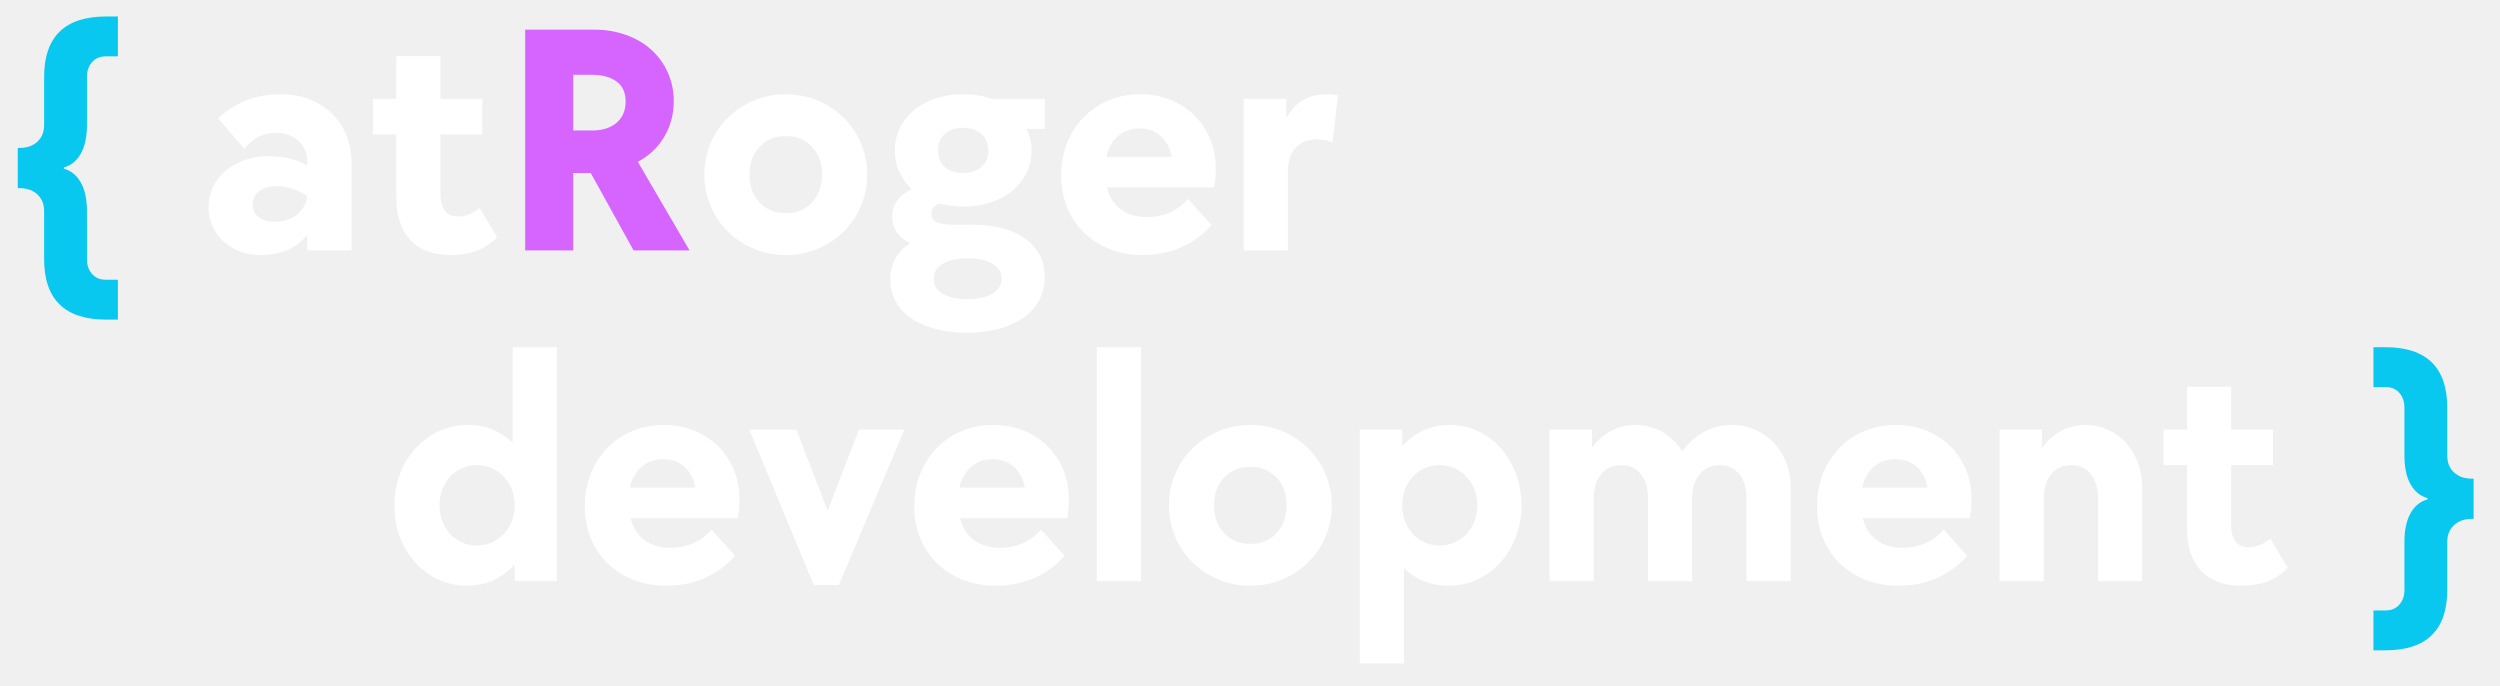
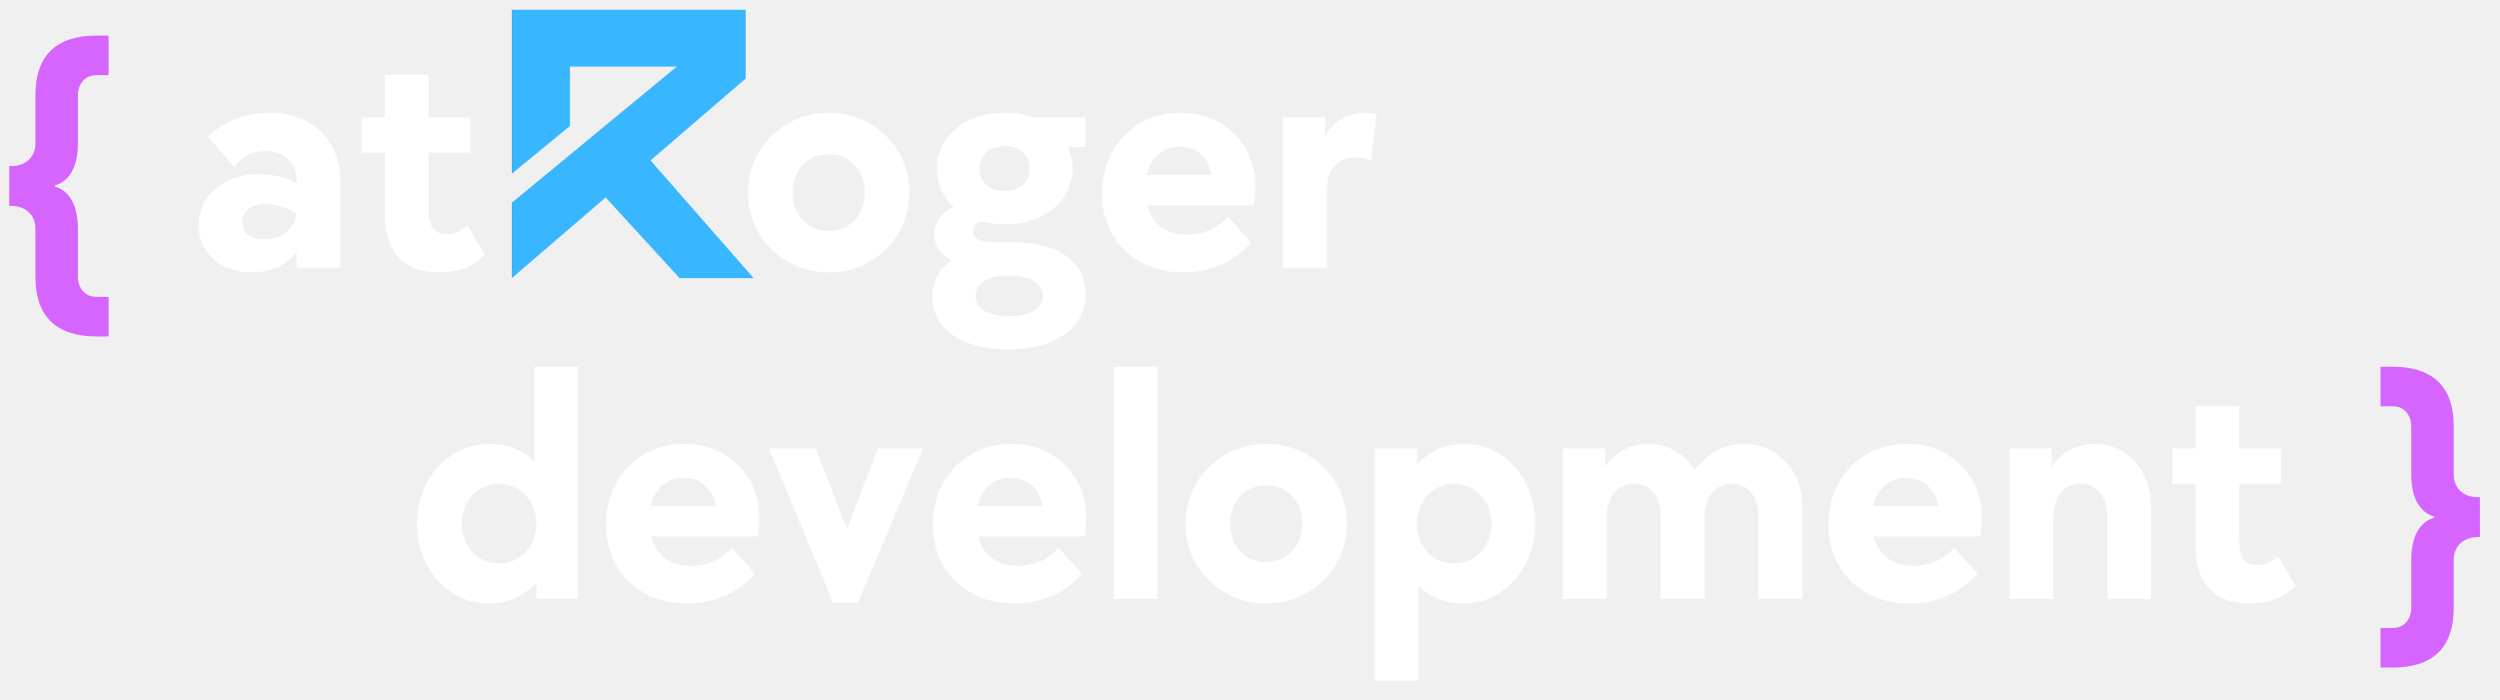
- <svg xmlns="http://www.w3.org/2000/svg" version="1.0" preserveAspectRatio="xMidYMid meet" viewBox="147 597 1203 330" zoomAndPan="magnify" style="max-height: 500px" width="1203" height="330">
+ <svg xmlns="http://www.w3.org/2000/svg" version="1.0" preserveAspectRatio="xMidYMid meet" viewBox="142.8 586.8 1212 339" zoomAndPan="magnify" style="max-height: 500px" width="1212" height="339">
  <defs>
    <g />
-     <clipPath id="36fd5362bf">
-       <rect height="192" y="0" width="643" x="0" />
-     </clipPath>
-     <clipPath id="ee23ffd54f">
-       <rect height="192" y="0" width="1013" x="0" />
+     <clipPath id="be4d2f9213">
+       <path clip-rule="nonzero" d="M 391.012 591.512 L 508.012 591.512 L 508.012 722 L 391.012 722 Z M 391.012 591.512" />
    </clipPath>
  </defs>
-   <g transform="matrix(1, 0, 0, 1, 150, 574)">
-     <g clip-path="url(#36fd5362bf)">
-       <g fill-opacity="1" fill="#08c8f0">
-         <g transform="translate(0.00002043, 143.4961)">
-           <g>
-             <path d="M 48.031 33.297 C 38.102 33.297 30.656 30.863 25.688 26 C 20.719 21.133 18.234 13.895 18.234 4.281 L 18.234 -18.859 C 18.234 -22.242 17.148 -24.941 14.984 -26.953 C 12.816 -28.961 9.938 -29.969 6.344 -29.969 L 5.547 -29.969 L 5.547 -49.297 L 6.344 -49.297 C 9.938 -49.297 12.816 -50.301 14.984 -52.312 C 17.148 -54.32 18.234 -57.02 18.234 -60.406 L 18.234 -83.547 C 18.234 -93.16 20.719 -100.398 25.688 -105.266 C 30.656 -110.129 38.102 -112.562 48.031 -112.562 L 53.734 -112.562 L 53.734 -93.375 L 47.875 -93.375 C 45.125 -93.375 42.93 -92.445 41.297 -90.594 C 39.66 -88.75 38.844 -86.398 38.844 -83.547 L 38.844 -60.406 C 38.844 -54.695 37.863 -50.098 35.906 -46.609 C 33.945 -43.117 31.227 -40.898 27.75 -39.953 L 27.75 -39.312 C 31.227 -38.363 33.945 -36.145 35.906 -32.656 C 37.863 -29.164 38.844 -24.566 38.844 -18.859 L 38.844 4.281 C 38.844 7.133 39.66 9.484 41.297 11.328 C 42.93 13.18 45.125 14.109 47.875 14.109 L 53.734 14.109 L 53.734 33.297 Z M 48.031 33.297" />
-           </g>
-         </g>
-       </g>
-       <g fill-opacity="1" fill="#ffffff">
-         <g transform="translate(58.50915, 143.4961)">
-           <g />
-         </g>
-       </g>
-       <g fill-opacity="1" fill="#ffffff">
-         <g transform="translate(93.38702, 143.4961)">
-           <g>
-             <path d="M 29.172 2.219 C 25.473 2.219 22.086 1.633 19.016 0.469 C 15.953 -0.688 13.312 -2.297 11.094 -4.359 C 8.875 -6.422 7.129 -8.852 5.859 -11.656 C 4.598 -14.457 3.969 -17.492 3.969 -20.766 C 3.969 -24.254 4.68 -27.504 6.109 -30.516 C 7.535 -33.523 9.566 -36.141 12.203 -38.359 C 14.848 -40.578 17.941 -42.297 21.484 -43.516 C 25.023 -44.734 28.961 -45.344 33.297 -45.344 C 40.055 -45.344 46.129 -43.863 51.516 -40.906 L 51.516 -42.328 C 51.516 -46.66 50.086 -50.117 47.234 -52.703 C 44.391 -55.297 40.742 -56.594 36.297 -56.594 C 30.172 -56.594 25.156 -54.004 21.25 -48.828 L 8.562 -63.578 C 13 -67.586 17.645 -70.516 22.5 -72.359 C 27.363 -74.211 32.812 -75.141 38.844 -75.141 C 43.914 -75.141 48.508 -74.32 52.625 -72.688 C 56.75 -71.051 60.316 -68.781 63.328 -65.875 C 66.336 -62.969 68.66 -59.504 70.297 -55.484 C 71.941 -51.473 72.766 -47.035 72.766 -42.172 L 72.766 0 L 51.516 0 L 51.516 -7.453 C 48.453 -3.961 45.125 -1.477 41.531 0 C 37.938 1.477 33.816 2.219 29.172 2.219 Z M 35.984 -13.797 C 40.109 -13.797 43.598 -14.93 46.453 -17.203 C 49.305 -19.473 50.992 -22.457 51.516 -26.156 C 46.66 -29.32 41.801 -30.906 36.938 -30.906 C 33.238 -30.906 30.359 -30.113 28.297 -28.531 C 26.234 -26.945 25.203 -24.832 25.203 -22.188 C 25.203 -19.551 26.148 -17.492 28.047 -16.016 C 29.953 -14.535 32.598 -13.797 35.984 -13.797 Z M 35.984 -13.797" />
-           </g>
-         </g>
-       </g>
-       <g fill-opacity="1" fill="#ffffff">
-         <g transform="translate(174.0817, 143.4961)">
-           <g>
-             <path d="M 39.953 2.219 C 31.391 2.219 24.863 -0.18 20.375 -4.984 C 15.883 -9.797 13.641 -16.586 13.641 -25.359 L 13.641 -55.797 L 2.375 -55.797 L 2.375 -72.922 L 13.641 -72.922 L 13.641 -93.531 L 34.875 -93.531 L 34.875 -72.922 L 55.016 -72.922 L 55.016 -55.797 L 34.875 -55.797 L 34.875 -27.109 C 34.875 -23.723 35.562 -21.078 36.938 -19.172 C 38.312 -17.273 40.531 -16.328 43.594 -16.328 C 46.977 -16.328 50.359 -17.703 53.734 -20.453 L 62.141 -6.344 C 56.648 -0.633 49.254 2.219 39.953 2.219 Z M 39.953 2.219" />
-           </g>
-         </g>
-       </g>
-       <g fill-opacity="1" fill="#d665ff">
-         <g transform="translate(237.8167, 143.4961)">
-           <g>
-             <path d="M 11.891 -106.219 L 45.188 -106.219 C 50.676 -106.219 55.77 -105.367 60.469 -103.672 C 65.176 -101.984 69.223 -99.609 72.609 -96.547 C 75.992 -93.484 78.633 -89.836 80.531 -85.609 C 82.438 -81.379 83.391 -76.781 83.391 -71.812 C 83.391 -65.469 81.852 -59.734 78.781 -54.609 C 75.719 -49.484 71.492 -45.492 66.109 -42.641 L 91 0 L 64.047 0 L 43.438 -37.25 L 35.031 -37.25 L 35.031 0 L 11.891 0 Z M 44.078 -57.703 C 49.035 -57.703 52.969 -58.941 55.875 -61.422 C 58.781 -63.91 60.234 -67.32 60.234 -71.656 C 60.234 -75.988 58.754 -79.211 55.797 -81.328 C 52.836 -83.441 48.93 -84.5 44.078 -84.5 L 35.031 -84.5 L 35.031 -57.703 Z M 44.078 -57.703" />
-           </g>
-         </g>
-       </g>
-       <g fill-opacity="1" fill="#ffffff">
-         <g transform="translate(331.1991, 143.4961)">
-           <g>
-             <path d="M 43.906 2.219 C 38.414 2.219 33.289 1.211 28.531 -0.797 C 23.781 -2.805 19.633 -5.551 16.094 -9.031 C 12.551 -12.52 9.773 -16.613 7.766 -21.312 C 5.754 -26.02 4.75 -31.07 4.75 -36.469 C 4.75 -41.852 5.754 -46.895 7.766 -51.594 C 9.773 -56.301 12.551 -60.398 16.094 -63.891 C 19.633 -67.379 23.781 -70.125 28.531 -72.125 C 33.289 -74.133 38.414 -75.141 43.906 -75.141 C 49.406 -75.141 54.531 -74.133 59.281 -72.125 C 64.039 -70.125 68.191 -67.379 71.734 -63.891 C 75.273 -60.398 78.051 -56.301 80.062 -51.594 C 82.07 -46.895 83.078 -41.852 83.078 -36.469 C 83.078 -31.07 82.07 -26.02 80.062 -21.312 C 78.051 -16.613 75.273 -12.52 71.734 -9.031 C 68.191 -5.551 64.039 -2.805 59.281 -0.797 C 54.531 1.211 49.406 2.219 43.906 2.219 Z M 43.906 -17.906 C 49.094 -17.906 53.297 -19.625 56.516 -23.062 C 59.742 -26.5 61.359 -31.02 61.359 -36.625 C 61.359 -42.008 59.742 -46.422 56.516 -49.859 C 53.297 -53.297 49.094 -55.016 43.906 -55.016 C 38.727 -55.016 34.523 -53.297 31.297 -49.859 C 28.078 -46.422 26.469 -42.008 26.469 -36.625 C 26.469 -31.02 28.078 -26.5 31.297 -23.062 C 34.523 -19.625 38.727 -17.906 43.906 -17.906 Z M 43.906 -17.906" />
-           </g>
-         </g>
-       </g>
-       <g fill-opacity="1" fill="#ffffff">
-         <g transform="translate(419.0279, 143.4961)">
-           <g>
-             <path d="M 43.438 23.469 C 48.508 23.469 52.523 22.594 55.484 20.844 C 58.441 19.102 59.922 16.703 59.922 13.641 C 59.922 10.566 58.469 8.16 55.562 6.422 C 52.656 4.68 48.664 3.812 43.594 3.812 C 38.52 3.812 34.531 4.68 31.625 6.422 C 28.719 8.16 27.266 10.566 27.266 13.641 C 27.266 16.703 28.691 19.102 31.547 20.844 C 34.398 22.594 38.363 23.469 43.438 23.469 Z M 43.281 39.625 C 37.676 39.625 32.602 39.016 28.062 37.797 C 23.52 36.586 19.633 34.875 16.406 32.656 C 13.188 30.438 10.703 27.738 8.953 24.562 C 7.211 21.395 6.344 17.91 6.344 14.109 C 6.344 6.609 9.516 0.742 15.859 -3.484 C 10.148 -6.441 7.297 -10.672 7.297 -16.172 C 7.297 -19.234 8.141 -21.875 9.828 -24.094 C 11.516 -26.312 13.785 -28.109 16.641 -29.484 C 14.109 -31.922 12.129 -34.695 10.703 -37.812 C 9.273 -40.926 8.562 -44.332 8.562 -48.031 C 8.562 -51.945 9.379 -55.566 11.016 -58.891 C 12.648 -62.223 14.922 -65.102 17.828 -67.531 C 20.734 -69.969 24.195 -71.844 28.219 -73.156 C 32.238 -74.477 36.676 -75.141 41.531 -75.141 C 46.5 -75.141 51.098 -74.398 55.328 -72.922 L 80.688 -72.922 L 80.688 -58.5 L 71.812 -58.5 C 72.656 -57.02 73.285 -55.406 73.703 -53.656 C 74.129 -51.914 74.344 -50.148 74.344 -48.359 C 74.344 -44.336 73.523 -40.66 71.891 -37.328 C 70.254 -34.004 67.984 -31.125 65.078 -28.688 C 62.172 -26.258 58.68 -24.383 54.609 -23.062 C 50.547 -21.738 46.133 -21.078 41.375 -21.078 C 37.469 -21.078 33.77 -21.555 30.281 -22.516 C 27.531 -21.773 26.156 -20.133 26.156 -17.594 C 26.156 -15.801 26.973 -14.477 28.609 -13.625 C 30.254 -12.781 32.926 -12.359 36.625 -12.359 L 45.969 -12.359 C 50.52 -12.359 54.906 -11.883 59.125 -10.938 C 63.352 -9.988 67.051 -8.484 70.219 -6.422 C 73.395 -4.359 75.93 -1.742 77.828 1.422 C 79.734 4.598 80.688 8.352 80.688 12.688 C 80.688 16.801 79.812 20.523 78.062 23.859 C 76.32 27.191 73.812 30.02 70.531 32.344 C 67.258 34.664 63.328 36.457 58.734 37.719 C 54.141 38.988 48.988 39.625 43.281 39.625 Z M 41.375 -37.25 C 45.07 -37.25 48.031 -38.227 50.25 -40.188 C 52.469 -42.145 53.578 -44.758 53.578 -48.031 C 53.578 -51.414 52.469 -54.082 50.25 -56.031 C 48.031 -57.988 45.07 -58.969 41.375 -58.969 C 37.676 -58.969 34.742 -57.988 32.578 -56.031 C 30.41 -54.082 29.328 -51.414 29.328 -48.031 C 29.328 -44.758 30.41 -42.145 32.578 -40.188 C 34.742 -38.227 37.676 -37.25 41.375 -37.25 Z M 41.375 -37.25" />
-           </g>
-         </g>
-       </g>
-       <g fill-opacity="1" fill="#ffffff">
-         <g transform="translate(502.8934, 143.4961)">
-           <g>
-             <path d="M 44.078 2.219 C 38.266 2.219 32.953 1.27 28.141 -0.625 C 23.328 -2.531 19.176 -5.176 15.688 -8.562 C 12.207 -11.945 9.516 -15.988 7.609 -20.688 C 5.703 -25.395 4.75 -30.547 4.75 -36.141 C 4.75 -41.742 5.703 -46.922 7.609 -51.672 C 9.516 -56.43 12.156 -60.555 15.531 -64.047 C 18.914 -67.535 22.93 -70.254 27.578 -72.203 C 32.234 -74.16 37.305 -75.141 42.797 -75.141 C 47.984 -75.141 52.77 -74.266 57.156 -72.516 C 61.539 -70.773 65.367 -68.32 68.641 -65.156 C 71.922 -61.988 74.484 -58.238 76.328 -53.906 C 78.18 -49.57 79.109 -44.812 79.109 -39.625 C 79.109 -37.727 79.055 -36.145 78.953 -34.875 C 78.848 -33.602 78.633 -32.07 78.312 -30.281 L 26.797 -30.281 C 27.848 -25.844 30.035 -22.352 33.359 -19.812 C 36.691 -17.281 40.945 -16.016 46.125 -16.016 C 49.832 -16.016 53.32 -16.703 56.594 -18.078 C 59.875 -19.453 62.941 -21.672 65.797 -24.734 L 77.047 -12.203 C 72.922 -7.453 68.004 -3.859 62.297 -1.422 C 56.586 1.004 50.516 2.219 44.078 2.219 Z M 58.016 -45.016 C 57.066 -49.461 55.242 -52.848 52.547 -55.172 C 49.859 -57.492 46.504 -58.656 42.484 -58.656 C 38.359 -58.656 34.895 -57.438 32.094 -55 C 29.301 -52.57 27.426 -49.242 26.469 -45.016 Z M 58.016 -45.016" />
-           </g>
-         </g>
-       </g>
-       <g fill-opacity="1" fill="#ffffff">
-         <g transform="translate(586.7588, 143.4961)">
-           <g>
-             <path d="M 8.719 -72.922 L 29.172 -72.922 L 29.172 -63.578 C 33.398 -71.285 39.797 -75.141 48.359 -75.141 C 49.516 -75.141 50.617 -75.086 51.672 -74.984 C 52.734 -74.879 53.531 -74.723 54.062 -74.516 L 51.516 -52 C 48.773 -52.945 46.238 -53.422 43.906 -53.422 C 39.469 -53.422 36.035 -52.047 33.609 -49.297 C 31.18 -46.555 29.969 -42.805 29.969 -38.047 L 29.969 0 L 8.719 0 Z M 8.719 -72.922" />
-           </g>
-         </g>
+   <g fill-opacity="1" fill="#d665ff">
+     <g transform="translate(141.7393, 716.6104)">
+       <g>
+         <path d="M 48.031 33.297 C 38.102 33.297 30.656 30.863 25.688 26 C 20.719 21.133 18.234 13.895 18.234 4.281 L 18.234 -18.859 C 18.234 -22.242 17.148 -24.941 14.984 -26.953 C 12.816 -28.961 9.938 -29.969 6.344 -29.969 L 5.547 -29.969 L 5.547 -49.297 L 6.344 -49.297 C 9.938 -49.297 12.816 -50.301 14.984 -52.312 C 17.148 -54.32 18.234 -57.02 18.234 -60.406 L 18.234 -83.547 C 18.234 -93.16 20.719 -100.398 25.688 -105.266 C 30.656 -110.129 38.102 -112.562 48.031 -112.562 L 53.734 -112.562 L 53.734 -93.375 L 47.875 -93.375 C 45.125 -93.375 42.93 -92.445 41.297 -90.594 C 39.66 -88.75 38.844 -86.398 38.844 -83.547 L 38.844 -60.406 C 38.844 -54.695 37.863 -50.098 35.906 -46.609 C 33.945 -43.117 31.227 -40.898 27.75 -39.953 L 27.75 -39.312 C 31.227 -38.363 33.945 -36.145 35.906 -32.656 C 37.863 -29.164 38.844 -24.566 38.844 -18.859 L 38.844 4.281 C 38.844 7.133 39.66 9.484 41.297 11.328 C 42.93 13.18 45.125 14.109 47.875 14.109 L 53.734 14.109 L 53.734 33.297 Z M 48.031 33.297" />
      </g>
    </g>
  </g>
-   <g transform="matrix(1, 0, 0, 1, 331, 733)">
-     <g clip-path="url(#ee23ffd54f)">
-       <g fill-opacity="1" fill="#ffffff">
-         <g transform="translate(1.027495, 143.6344)">
-           <g>
-             <path d="M 39.797 2.219 C 34.828 2.219 30.227 1.242 26 -0.703 C 21.77 -2.66 18.066 -5.383 14.891 -8.875 C 11.723 -12.363 9.238 -16.457 7.438 -21.156 C 5.645 -25.863 4.75 -30.969 4.75 -36.469 C 4.75 -41.852 5.645 -46.895 7.438 -51.594 C 9.238 -56.301 11.723 -60.398 14.891 -63.891 C 18.066 -67.379 21.82 -70.125 26.156 -72.125 C 30.488 -74.133 35.141 -75.141 40.109 -75.141 C 44.441 -75.141 48.43 -74.398 52.078 -72.922 C 55.723 -71.441 58.922 -69.328 61.672 -66.578 L 61.672 -112.562 L 82.906 -112.562 L 82.906 0 L 62.625 0 L 62.625 -7.922 C 59.875 -4.859 56.566 -2.398 52.703 -0.547 C 48.848 1.297 44.547 2.219 39.797 2.219 Z M 44.391 -17.125 C 47.035 -17.125 49.469 -17.625 51.688 -18.625 C 53.906 -19.633 55.832 -21.008 57.469 -22.75 C 59.102 -24.488 60.367 -26.52 61.266 -28.844 C 62.172 -31.176 62.625 -33.719 62.625 -36.469 C 62.625 -39.207 62.172 -41.738 61.266 -44.062 C 60.367 -46.395 59.102 -48.43 57.469 -50.172 C 55.832 -51.922 53.906 -53.297 51.688 -54.297 C 49.469 -55.297 47.035 -55.797 44.391 -55.797 C 41.848 -55.797 39.469 -55.297 37.25 -54.297 C 35.031 -53.297 33.129 -51.922 31.547 -50.172 C 29.961 -48.43 28.719 -46.395 27.812 -44.062 C 26.914 -41.738 26.469 -39.207 26.469 -36.469 C 26.469 -33.719 26.914 -31.176 27.812 -28.844 C 28.719 -26.52 29.961 -24.488 31.547 -22.75 C 33.129 -21.008 35.031 -19.633 37.25 -18.625 C 39.469 -17.625 41.848 -17.125 44.391 -17.125 Z M 44.391 -17.125" />
-           </g>
-         </g>
+   <g fill-opacity="1" fill="#ffffff">
+     <g transform="translate(200.2393, 716.6104)">
+       <g />
+     </g>
+   </g>
+   <g fill-opacity="1" fill="#ffffff">
+     <g transform="translate(235.1162, 716.6104)">
+       <g>
+         <path d="M 29.172 2.219 C 25.473 2.219 22.086 1.633 19.016 0.469 C 15.953 -0.688 13.312 -2.297 11.094 -4.359 C 8.875 -6.422 7.129 -8.852 5.859 -11.656 C 4.598 -14.457 3.969 -17.492 3.969 -20.766 C 3.969 -24.254 4.68 -27.504 6.109 -30.516 C 7.535 -33.523 9.566 -36.141 12.203 -38.359 C 14.848 -40.578 17.941 -42.297 21.484 -43.516 C 25.023 -44.734 28.961 -45.344 33.297 -45.344 C 40.055 -45.344 46.129 -43.863 51.516 -40.906 L 51.516 -42.328 C 51.516 -46.66 50.086 -50.117 47.234 -52.703 C 44.391 -55.297 40.742 -56.594 36.297 -56.594 C 30.172 -56.594 25.156 -54.004 21.25 -48.828 L 8.562 -63.578 C 13 -67.586 17.645 -70.516 22.5 -72.359 C 27.363 -74.211 32.812 -75.141 38.844 -75.141 C 43.914 -75.141 48.508 -74.32 52.625 -72.688 C 56.75 -71.051 60.316 -68.781 63.328 -65.875 C 66.336 -62.969 68.66 -59.504 70.297 -55.484 C 71.941 -51.473 72.766 -47.035 72.766 -42.172 L 72.766 0 L 51.516 0 L 51.516 -7.453 C 48.453 -3.961 45.125 -1.477 41.531 0 C 37.938 1.477 33.816 2.219 29.172 2.219 Z M 35.984 -13.797 C 40.109 -13.797 43.598 -14.93 46.453 -17.203 C 49.305 -19.473 50.992 -22.457 51.516 -26.156 C 46.66 -29.32 41.801 -30.906 36.938 -30.906 C 33.238 -30.906 30.359 -30.113 28.297 -28.531 C 26.234 -26.945 25.203 -24.832 25.203 -22.188 C 25.203 -19.551 26.148 -17.492 28.047 -16.016 C 29.953 -14.535 32.598 -13.797 35.984 -13.797 Z M 35.984 -13.797" />
      </g>
-       <g fill-opacity="1" fill="#ffffff">
-         <g transform="translate(92.66119, 143.6344)">
-           <g>
-             <path d="M 44.078 2.219 C 38.266 2.219 32.953 1.27 28.141 -0.625 C 23.328 -2.531 19.176 -5.176 15.688 -8.562 C 12.207 -11.945 9.516 -15.988 7.609 -20.688 C 5.703 -25.395 4.75 -30.547 4.75 -36.141 C 4.75 -41.742 5.703 -46.922 7.609 -51.672 C 9.516 -56.43 12.156 -60.555 15.531 -64.047 C 18.914 -67.535 22.93 -70.254 27.578 -72.203 C 32.234 -74.16 37.305 -75.141 42.797 -75.141 C 47.984 -75.141 52.77 -74.266 57.156 -72.516 C 61.539 -70.773 65.367 -68.32 68.641 -65.156 C 71.922 -61.988 74.484 -58.238 76.328 -53.906 C 78.18 -49.57 79.109 -44.812 79.109 -39.625 C 79.109 -37.727 79.055 -36.145 78.953 -34.875 C 78.848 -33.602 78.633 -32.07 78.312 -30.281 L 26.797 -30.281 C 27.848 -25.844 30.035 -22.352 33.359 -19.812 C 36.691 -17.281 40.945 -16.016 46.125 -16.016 C 49.832 -16.016 53.32 -16.703 56.594 -18.078 C 59.875 -19.453 62.941 -21.672 65.797 -24.734 L 77.047 -12.203 C 72.922 -7.453 68.004 -3.859 62.297 -1.422 C 56.586 1.004 50.516 2.219 44.078 2.219 Z M 58.016 -45.016 C 57.066 -49.461 55.242 -52.848 52.547 -55.172 C 49.859 -57.492 46.504 -58.656 42.484 -58.656 C 38.359 -58.656 34.895 -57.438 32.094 -55 C 29.301 -52.57 27.426 -49.242 26.469 -45.016 Z M 58.016 -45.016" />
-           </g>
-         </g>
+     </g>
+   </g>
+   <g fill-opacity="1" fill="#ffffff">
+     <g transform="translate(315.8086, 716.6104)">
+       <g>
+         <path d="M 39.953 2.219 C 31.391 2.219 24.863 -0.18 20.375 -4.984 C 15.883 -9.797 13.641 -16.586 13.641 -25.359 L 13.641 -55.797 L 2.375 -55.797 L 2.375 -72.922 L 13.641 -72.922 L 13.641 -93.531 L 34.875 -93.531 L 34.875 -72.922 L 55.016 -72.922 L 55.016 -55.797 L 34.875 -55.797 L 34.875 -27.109 C 34.875 -23.723 35.562 -21.078 36.938 -19.172 C 38.312 -17.273 40.531 -16.328 43.594 -16.328 C 46.977 -16.328 50.359 -17.703 53.734 -20.453 L 62.141 -6.344 C 56.648 -0.633 49.254 2.219 39.953 2.219 Z M 39.953 2.219" />
      </g>
-       <g fill-opacity="1" fill="#ffffff">
-         <g transform="translate(176.5266, 143.6344)">
-           <g>
-             <path d="M 0 -72.922 L 22.672 -72.922 L 37.734 -33.922 L 52.797 -72.922 L 74.672 -72.922 L 43.125 1.906 L 31.078 1.906 Z M 0 -72.922" />
-           </g>
-         </g>
+     </g>
+   </g>
+   <g fill-opacity="1" fill="#ffffff">
+     <g transform="translate(340.2882, 877.1392)">
+       <g>
+         <path d="M 39.797 2.219 C 34.828 2.219 30.227 1.242 26 -0.703 C 21.77 -2.66 18.066 -5.383 14.891 -8.875 C 11.723 -12.363 9.238 -16.457 7.438 -21.156 C 5.645 -25.863 4.75 -30.969 4.75 -36.469 C 4.75 -41.852 5.645 -46.895 7.438 -51.594 C 9.238 -56.301 11.723 -60.398 14.891 -63.891 C 18.066 -67.379 21.82 -70.125 26.156 -72.125 C 30.488 -74.133 35.141 -75.141 40.109 -75.141 C 44.441 -75.141 48.43 -74.398 52.078 -72.922 C 55.723 -71.441 58.922 -69.328 61.672 -66.578 L 61.672 -112.562 L 82.906 -112.562 L 82.906 0 L 62.625 0 L 62.625 -7.922 C 59.875 -4.859 56.566 -2.398 52.703 -0.547 C 48.848 1.297 44.547 2.219 39.797 2.219 Z M 44.391 -17.125 C 47.035 -17.125 49.469 -17.625 51.688 -18.625 C 53.906 -19.633 55.832 -21.008 57.469 -22.75 C 59.102 -24.488 60.367 -26.52 61.266 -28.844 C 62.172 -31.176 62.625 -33.719 62.625 -36.469 C 62.625 -39.207 62.172 -41.738 61.266 -44.062 C 60.367 -46.395 59.102 -48.43 57.469 -50.172 C 55.832 -51.922 53.906 -53.297 51.688 -54.297 C 49.469 -55.297 47.035 -55.797 44.391 -55.797 C 41.848 -55.797 39.469 -55.297 37.25 -54.297 C 35.031 -53.297 33.129 -51.922 31.547 -50.172 C 29.961 -48.43 28.719 -46.395 27.812 -44.062 C 26.914 -41.738 26.469 -39.207 26.469 -36.469 C 26.469 -33.719 26.914 -31.176 27.812 -28.844 C 28.719 -26.52 29.961 -24.488 31.547 -22.75 C 33.129 -21.008 35.031 -19.633 37.25 -18.625 C 39.469 -17.625 41.848 -17.125 44.391 -17.125 Z M 44.391 -17.125" />
      </g>
-       <g fill-opacity="1" fill="#ffffff">
-         <g transform="translate(251.197, 143.6344)">
-           <g>
-             <path d="M 44.078 2.219 C 38.266 2.219 32.953 1.27 28.141 -0.625 C 23.328 -2.531 19.176 -5.176 15.688 -8.562 C 12.207 -11.945 9.516 -15.988 7.609 -20.688 C 5.703 -25.395 4.75 -30.547 4.75 -36.141 C 4.75 -41.742 5.703 -46.922 7.609 -51.672 C 9.516 -56.43 12.156 -60.555 15.531 -64.047 C 18.914 -67.535 22.93 -70.254 27.578 -72.203 C 32.234 -74.16 37.305 -75.141 42.797 -75.141 C 47.984 -75.141 52.77 -74.266 57.156 -72.516 C 61.539 -70.773 65.367 -68.32 68.641 -65.156 C 71.922 -61.988 74.484 -58.238 76.328 -53.906 C 78.18 -49.57 79.109 -44.812 79.109 -39.625 C 79.109 -37.727 79.055 -36.145 78.953 -34.875 C 78.848 -33.602 78.633 -32.07 78.312 -30.281 L 26.797 -30.281 C 27.848 -25.844 30.035 -22.352 33.359 -19.812 C 36.691 -17.281 40.945 -16.016 46.125 -16.016 C 49.832 -16.016 53.32 -16.703 56.594 -18.078 C 59.875 -19.453 62.941 -21.672 65.797 -24.734 L 77.047 -12.203 C 72.922 -7.453 68.004 -3.859 62.297 -1.422 C 56.586 1.004 50.516 2.219 44.078 2.219 Z M 58.016 -45.016 C 57.066 -49.461 55.242 -52.848 52.547 -55.172 C 49.859 -57.492 46.504 -58.656 42.484 -58.656 C 38.359 -58.656 34.895 -57.438 32.094 -55 C 29.301 -52.57 27.426 -49.242 26.469 -45.016 Z M 58.016 -45.016" />
-           </g>
-         </g>
+     </g>
+   </g>
+   <g fill-opacity="1" fill="#ffffff">
+     <g transform="translate(431.9192, 877.1392)">
+       <g>
+         <path d="M 44.078 2.219 C 38.266 2.219 32.953 1.27 28.141 -0.625 C 23.328 -2.531 19.176 -5.176 15.688 -8.562 C 12.207 -11.945 9.516 -15.988 7.609 -20.688 C 5.703 -25.395 4.75 -30.547 4.75 -36.141 C 4.75 -41.742 5.703 -46.922 7.609 -51.672 C 9.516 -56.43 12.156 -60.555 15.531 -64.047 C 18.914 -67.535 22.93 -70.254 27.578 -72.203 C 32.234 -74.16 37.305 -75.141 42.797 -75.141 C 47.984 -75.141 52.77 -74.266 57.156 -72.516 C 61.539 -70.773 65.367 -68.32 68.641 -65.156 C 71.922 -61.988 74.484 -58.238 76.328 -53.906 C 78.18 -49.57 79.109 -44.812 79.109 -39.625 C 79.109 -37.727 79.055 -36.145 78.953 -34.875 C 78.848 -33.602 78.633 -32.07 78.312 -30.281 L 26.797 -30.281 C 27.848 -25.844 30.035 -22.352 33.359 -19.812 C 36.691 -17.281 40.945 -16.016 46.125 -16.016 C 49.832 -16.016 53.32 -16.703 56.594 -18.078 C 59.875 -19.453 62.941 -21.672 65.797 -24.734 L 77.047 -12.203 C 72.922 -7.453 68.004 -3.859 62.297 -1.422 C 56.586 1.004 50.516 2.219 44.078 2.219 Z M 58.016 -45.016 C 57.066 -49.461 55.242 -52.848 52.547 -55.172 C 49.859 -57.492 46.504 -58.656 42.484 -58.656 C 38.359 -58.656 34.895 -57.438 32.094 -55 C 29.301 -52.57 27.426 -49.242 26.469 -45.016 Z M 58.016 -45.016" />
      </g>
-       <g fill-opacity="1" fill="#ffffff">
-         <g transform="translate(335.0624, 143.6344)">
-           <g>
-             <path d="M 8.719 -112.562 L 29.969 -112.562 L 29.969 0 L 8.719 0 Z M 8.719 -112.562" />
-           </g>
-         </g>
+     </g>
+   </g>
+   <g fill-opacity="1" fill="#ffffff">
+     <g transform="translate(515.7823, 877.1392)">
+       <g>
+         <path d="M 0 -72.922 L 22.672 -72.922 L 37.734 -33.922 L 52.797 -72.922 L 74.672 -72.922 L 43.125 1.906 L 31.078 1.906 Z M 0 -72.922" />
      </g>
-       <g fill-opacity="1" fill="#ffffff">
-         <g transform="translate(373.7451, 143.6344)">
-           <g>
-             <path d="M 43.906 2.219 C 38.414 2.219 33.289 1.211 28.531 -0.797 C 23.781 -2.805 19.633 -5.551 16.094 -9.031 C 12.551 -12.52 9.773 -16.613 7.766 -21.312 C 5.754 -26.02 4.75 -31.07 4.75 -36.469 C 4.75 -41.852 5.754 -46.895 7.766 -51.594 C 9.773 -56.301 12.551 -60.398 16.094 -63.891 C 19.633 -67.379 23.781 -70.125 28.531 -72.125 C 33.289 -74.133 38.414 -75.141 43.906 -75.141 C 49.406 -75.141 54.531 -74.133 59.281 -72.125 C 64.039 -70.125 68.191 -67.379 71.734 -63.891 C 75.273 -60.398 78.051 -56.301 80.062 -51.594 C 82.07 -46.895 83.078 -41.852 83.078 -36.469 C 83.078 -31.07 82.07 -26.02 80.062 -21.312 C 78.051 -16.613 75.273 -12.52 71.734 -9.031 C 68.191 -5.551 64.039 -2.805 59.281 -0.797 C 54.531 1.211 49.406 2.219 43.906 2.219 Z M 43.906 -17.906 C 49.094 -17.906 53.297 -19.625 56.516 -23.062 C 59.742 -26.5 61.359 -31.02 61.359 -36.625 C 61.359 -42.008 59.742 -46.422 56.516 -49.859 C 53.297 -53.297 49.094 -55.016 43.906 -55.016 C 38.727 -55.016 34.523 -53.297 31.297 -49.859 C 28.078 -46.422 26.469 -42.008 26.469 -36.625 C 26.469 -31.02 28.078 -26.5 31.297 -23.062 C 34.523 -19.625 38.727 -17.906 43.906 -17.906 Z M 43.906 -17.906" />
-           </g>
-         </g>
+     </g>
+   </g>
+   <g fill-opacity="1" fill="#ffffff">
+     <g transform="translate(590.4505, 877.1392)">
+       <g>
+         <path d="M 44.078 2.219 C 38.266 2.219 32.953 1.27 28.141 -0.625 C 23.328 -2.531 19.176 -5.176 15.688 -8.562 C 12.207 -11.945 9.516 -15.988 7.609 -20.688 C 5.703 -25.395 4.75 -30.547 4.75 -36.141 C 4.75 -41.742 5.703 -46.922 7.609 -51.672 C 9.516 -56.43 12.156 -60.555 15.531 -64.047 C 18.914 -67.535 22.93 -70.254 27.578 -72.203 C 32.234 -74.16 37.305 -75.141 42.797 -75.141 C 47.984 -75.141 52.77 -74.266 57.156 -72.516 C 61.539 -70.773 65.367 -68.32 68.641 -65.156 C 71.922 -61.988 74.484 -58.238 76.328 -53.906 C 78.18 -49.57 79.109 -44.812 79.109 -39.625 C 79.109 -37.727 79.055 -36.145 78.953 -34.875 C 78.848 -33.602 78.633 -32.07 78.312 -30.281 L 26.797 -30.281 C 27.848 -25.844 30.035 -22.352 33.359 -19.812 C 36.691 -17.281 40.945 -16.016 46.125 -16.016 C 49.832 -16.016 53.32 -16.703 56.594 -18.078 C 59.875 -19.453 62.941 -21.672 65.797 -24.734 L 77.047 -12.203 C 72.922 -7.453 68.004 -3.859 62.297 -1.422 C 56.586 1.004 50.516 2.219 44.078 2.219 Z M 58.016 -45.016 C 57.066 -49.461 55.242 -52.848 52.547 -55.172 C 49.859 -57.492 46.504 -58.656 42.484 -58.656 C 38.359 -58.656 34.895 -57.438 32.094 -55 C 29.301 -52.57 27.426 -49.242 26.469 -45.016 Z M 58.016 -45.016" />
      </g>
-       <g fill-opacity="1" fill="#ffffff">
-         <g transform="translate(461.574, 143.6344)">
-           <g>
-             <path d="M 47.25 -17.125 C 49.781 -17.125 52.156 -17.625 54.375 -18.625 C 56.594 -19.633 58.52 -21.008 60.156 -22.75 C 61.801 -24.488 63.07 -26.52 63.969 -28.844 C 64.863 -31.176 65.312 -33.719 65.312 -36.469 C 65.312 -39.207 64.863 -41.738 63.969 -44.062 C 63.07 -46.395 61.801 -48.43 60.156 -50.172 C 58.52 -51.922 56.594 -53.297 54.375 -54.297 C 52.156 -55.297 49.781 -55.797 47.25 -55.797 C 44.602 -55.797 42.172 -55.297 39.953 -54.297 C 37.734 -53.297 35.828 -51.922 34.234 -50.172 C 32.648 -48.43 31.41 -46.395 30.516 -44.062 C 29.617 -41.738 29.172 -39.207 29.172 -36.469 C 29.172 -33.719 29.617 -31.176 30.516 -28.844 C 31.41 -26.52 32.648 -24.488 34.234 -22.75 C 35.828 -21.008 37.734 -19.633 39.953 -18.625 C 42.172 -17.625 44.602 -17.125 47.25 -17.125 Z M 8.719 -72.922 L 29.172 -72.922 L 29.172 -65 C 31.922 -68.062 35.223 -70.516 39.078 -72.359 C 42.93 -74.211 47.238 -75.141 52 -75.141 C 56.863 -75.141 61.406 -74.16 65.625 -72.203 C 69.852 -70.254 73.5 -67.535 76.562 -64.047 C 79.633 -60.555 82.066 -56.457 83.859 -51.75 C 85.66 -47.051 86.562 -41.957 86.562 -36.469 C 86.562 -31.07 85.66 -26.02 83.859 -21.312 C 82.066 -16.613 79.609 -12.52 76.484 -9.031 C 73.367 -5.551 69.672 -2.805 65.391 -0.797 C 61.109 1.211 56.484 2.219 51.516 2.219 C 47.297 2.219 43.332 1.477 39.625 0 C 35.926 -1.477 32.707 -3.594 29.969 -6.344 L 29.969 39.625 L 8.719 39.625 Z M 8.719 -72.922" />
-           </g>
-         </g>
+     </g>
+   </g>
+   <g fill-opacity="1" fill="#ffffff">
+     <g transform="translate(674.3135, 877.1392)">
+       <g>
+         <path d="M 8.719 -112.562 L 29.969 -112.562 L 29.969 0 L 8.719 0 Z M 8.719 -112.562" />
      </g>
-       <g fill-opacity="1" fill="#ffffff">
-         <g transform="translate(552.8906, 143.6344)">
-           <g>
-             <path d="M 8.719 -72.922 L 29.172 -72.922 L 29.172 -64.203 C 31.703 -67.691 34.738 -70.383 38.281 -72.281 C 41.82 -74.188 45.707 -75.141 49.938 -75.141 C 54.801 -75.141 59.188 -74.004 63.094 -71.734 C 67.008 -69.461 70.18 -66.375 72.609 -62.469 C 75.566 -66.477 79.051 -69.594 83.062 -71.812 C 87.082 -74.031 91.523 -75.141 96.391 -75.141 C 100.504 -75.141 104.281 -74.375 107.719 -72.844 C 111.156 -71.312 114.141 -69.223 116.672 -66.578 C 119.211 -63.941 121.195 -60.77 122.625 -57.062 C 124.051 -53.363 124.766 -49.406 124.766 -45.188 L 124.766 0 L 103.516 0 L 103.516 -39.953 C 103.516 -44.816 102.352 -48.672 100.031 -51.516 C 97.707 -54.367 94.535 -55.797 90.516 -55.797 C 86.504 -55.797 83.305 -54.316 80.922 -51.359 C 78.547 -48.398 77.359 -44.438 77.359 -39.469 L 77.359 0 L 56.125 0 L 56.125 -39.953 C 56.125 -44.816 54.957 -48.672 52.625 -51.516 C 50.301 -54.367 47.133 -55.797 43.125 -55.797 C 39.102 -55.797 35.906 -54.316 33.531 -51.359 C 31.156 -48.398 29.969 -44.438 29.969 -39.469 L 29.969 0 L 8.719 0 Z M 8.719 -72.922" />
-           </g>
-         </g>
+     </g>
+   </g>
+   <g fill-opacity="1" fill="#ffffff">
+     <g transform="translate(712.9951, 877.1392)">
+       <g>
+         <path d="M 43.906 2.219 C 38.414 2.219 33.289 1.211 28.531 -0.797 C 23.781 -2.805 19.633 -5.551 16.094 -9.031 C 12.551 -12.52 9.773 -16.613 7.766 -21.312 C 5.754 -26.02 4.75 -31.07 4.75 -36.469 C 4.75 -41.852 5.754 -46.895 7.766 -51.594 C 9.773 -56.301 12.551 -60.398 16.094 -63.891 C 19.633 -67.379 23.781 -70.125 28.531 -72.125 C 33.289 -74.133 38.414 -75.141 43.906 -75.141 C 49.406 -75.141 54.531 -74.133 59.281 -72.125 C 64.039 -70.125 68.191 -67.379 71.734 -63.891 C 75.273 -60.398 78.051 -56.301 80.062 -51.594 C 82.07 -46.895 83.078 -41.852 83.078 -36.469 C 83.078 -31.07 82.07 -26.02 80.062 -21.312 C 78.051 -16.613 75.273 -12.52 71.734 -9.031 C 68.191 -5.551 64.039 -2.805 59.281 -0.797 C 54.531 1.211 49.406 2.219 43.906 2.219 Z M 43.906 -17.906 C 49.094 -17.906 53.297 -19.625 56.516 -23.062 C 59.742 -26.5 61.359 -31.02 61.359 -36.625 C 61.359 -42.008 59.742 -46.422 56.516 -49.859 C 53.297 -53.297 49.094 -55.016 43.906 -55.016 C 38.727 -55.016 34.523 -53.297 31.297 -49.859 C 28.078 -46.422 26.469 -42.008 26.469 -36.625 C 26.469 -31.02 28.078 -26.5 31.297 -23.062 C 34.523 -19.625 38.727 -17.906 43.906 -17.906 Z M 43.906 -17.906" />
      </g>
-       <g fill-opacity="1" fill="#ffffff">
-         <g transform="translate(685.585, 143.6344)">
-           <g>
-             <path d="M 44.078 2.219 C 38.266 2.219 32.953 1.27 28.141 -0.625 C 23.328 -2.531 19.176 -5.176 15.688 -8.562 C 12.207 -11.945 9.516 -15.988 7.609 -20.688 C 5.703 -25.395 4.75 -30.547 4.75 -36.141 C 4.75 -41.742 5.703 -46.922 7.609 -51.672 C 9.516 -56.43 12.156 -60.555 15.531 -64.047 C 18.914 -67.535 22.93 -70.254 27.578 -72.203 C 32.234 -74.16 37.305 -75.141 42.797 -75.141 C 47.984 -75.141 52.77 -74.266 57.156 -72.516 C 61.539 -70.773 65.367 -68.32 68.641 -65.156 C 71.922 -61.988 74.484 -58.238 76.328 -53.906 C 78.18 -49.57 79.109 -44.812 79.109 -39.625 C 79.109 -37.727 79.055 -36.145 78.953 -34.875 C 78.848 -33.602 78.633 -32.07 78.312 -30.281 L 26.797 -30.281 C 27.848 -25.844 30.035 -22.352 33.359 -19.812 C 36.691 -17.281 40.945 -16.016 46.125 -16.016 C 49.832 -16.016 53.32 -16.703 56.594 -18.078 C 59.875 -19.453 62.941 -21.672 65.797 -24.734 L 77.047 -12.203 C 72.922 -7.453 68.004 -3.859 62.297 -1.422 C 56.586 1.004 50.516 2.219 44.078 2.219 Z M 58.016 -45.016 C 57.066 -49.461 55.242 -52.848 52.547 -55.172 C 49.859 -57.492 46.504 -58.656 42.484 -58.656 C 38.359 -58.656 34.895 -57.438 32.094 -55 C 29.301 -52.57 27.426 -49.242 26.469 -45.016 Z M 58.016 -45.016" />
-           </g>
-         </g>
+     </g>
+   </g>
+   <g fill-opacity="1" fill="#ffffff">
+     <g transform="translate(800.8214, 877.1392)">
+       <g>
+         <path d="M 47.25 -17.125 C 49.781 -17.125 52.156 -17.625 54.375 -18.625 C 56.594 -19.633 58.52 -21.008 60.156 -22.75 C 61.801 -24.488 63.07 -26.52 63.969 -28.844 C 64.863 -31.176 65.312 -33.719 65.312 -36.469 C 65.312 -39.207 64.863 -41.738 63.969 -44.062 C 63.07 -46.395 61.801 -48.43 60.156 -50.172 C 58.52 -51.922 56.594 -53.297 54.375 -54.297 C 52.156 -55.297 49.781 -55.797 47.25 -55.797 C 44.602 -55.797 42.172 -55.297 39.953 -54.297 C 37.734 -53.297 35.828 -51.922 34.234 -50.172 C 32.648 -48.43 31.41 -46.395 30.516 -44.062 C 29.617 -41.738 29.172 -39.207 29.172 -36.469 C 29.172 -33.719 29.617 -31.176 30.516 -28.844 C 31.41 -26.52 32.648 -24.488 34.234 -22.75 C 35.828 -21.008 37.734 -19.633 39.953 -18.625 C 42.172 -17.625 44.602 -17.125 47.25 -17.125 Z M 8.719 -72.922 L 29.172 -72.922 L 29.172 -65 C 31.922 -68.062 35.223 -70.516 39.078 -72.359 C 42.93 -74.211 47.238 -75.141 52 -75.141 C 56.863 -75.141 61.406 -74.16 65.625 -72.203 C 69.852 -70.254 73.5 -67.535 76.562 -64.047 C 79.633 -60.555 82.066 -56.457 83.859 -51.75 C 85.66 -47.051 86.562 -41.957 86.562 -36.469 C 86.562 -31.07 85.66 -26.02 83.859 -21.312 C 82.066 -16.613 79.609 -12.52 76.484 -9.031 C 73.367 -5.551 69.672 -2.805 65.391 -0.797 C 61.109 1.211 56.484 2.219 51.516 2.219 C 47.297 2.219 43.332 1.477 39.625 0 C 35.926 -1.477 32.707 -3.594 29.969 -6.344 L 29.969 39.625 L 8.719 39.625 Z M 8.719 -72.922" />
      </g>
-       <g fill-opacity="1" fill="#ffffff">
-         <g transform="translate(769.4505, 143.6344)">
-           <g>
-             <path d="M 8.719 -72.922 L 29.172 -72.922 L 29.172 -64.203 C 31.703 -67.691 34.738 -70.383 38.281 -72.281 C 41.82 -74.188 45.707 -75.141 49.938 -75.141 C 53.844 -75.141 57.488 -74.375 60.875 -72.844 C 64.258 -71.312 67.164 -69.195 69.594 -66.5 C 72.02 -63.812 73.922 -60.641 75.297 -56.984 C 76.672 -53.336 77.359 -49.406 77.359 -45.188 L 77.359 0 L 56.125 0 L 56.125 -39.953 C 56.125 -44.816 54.957 -48.672 52.625 -51.516 C 50.301 -54.367 47.133 -55.797 43.125 -55.797 C 39.102 -55.797 35.906 -54.316 33.531 -51.359 C 31.156 -48.398 29.969 -44.438 29.969 -39.469 L 29.969 0 L 8.719 0 Z M 8.719 -72.922" />
-           </g>
-         </g>
+     </g>
+   </g>
+   <g fill-opacity="1" fill="#ffffff">
+     <g transform="translate(892.1354, 877.1392)">
+       <g>
+         <path d="M 8.719 -72.922 L 29.172 -72.922 L 29.172 -64.203 C 31.703 -67.691 34.738 -70.383 38.281 -72.281 C 41.82 -74.188 45.707 -75.141 49.938 -75.141 C 54.801 -75.141 59.188 -74.004 63.094 -71.734 C 67.008 -69.461 70.18 -66.375 72.609 -62.469 C 75.566 -66.477 79.051 -69.594 83.062 -71.812 C 87.082 -74.031 91.523 -75.141 96.391 -75.141 C 100.504 -75.141 104.281 -74.375 107.719 -72.844 C 111.156 -71.312 114.141 -69.223 116.672 -66.578 C 119.211 -63.941 121.195 -60.77 122.625 -57.062 C 124.051 -53.363 124.766 -49.406 124.766 -45.188 L 124.766 0 L 103.516 0 L 103.516 -39.953 C 103.516 -44.816 102.352 -48.672 100.031 -51.516 C 97.707 -54.367 94.535 -55.797 90.516 -55.797 C 86.504 -55.797 83.305 -54.316 80.922 -51.359 C 78.547 -48.398 77.359 -44.438 77.359 -39.469 L 77.359 0 L 56.125 0 L 56.125 -39.953 C 56.125 -44.816 54.957 -48.672 52.625 -51.516 C 50.301 -54.367 47.133 -55.797 43.125 -55.797 C 39.102 -55.797 35.906 -54.316 33.531 -51.359 C 31.156 -48.398 29.969 -44.438 29.969 -39.469 L 29.969 0 L 8.719 0 Z M 8.719 -72.922" />
      </g>
-       <g fill-opacity="1" fill="#ffffff">
-         <g transform="translate(854.7428, 143.6344)">
-           <g>
-             <path d="M 39.953 2.219 C 31.391 2.219 24.863 -0.18 20.375 -4.984 C 15.883 -9.797 13.641 -16.586 13.641 -25.359 L 13.641 -55.797 L 2.375 -55.797 L 2.375 -72.922 L 13.641 -72.922 L 13.641 -93.531 L 34.875 -93.531 L 34.875 -72.922 L 55.016 -72.922 L 55.016 -55.797 L 34.875 -55.797 L 34.875 -27.109 C 34.875 -23.723 35.562 -21.078 36.938 -19.172 C 38.312 -17.273 40.531 -16.328 43.594 -16.328 C 46.977 -16.328 50.359 -17.703 53.734 -20.453 L 62.141 -6.344 C 56.648 -0.633 49.254 2.219 39.953 2.219 Z M 39.953 2.219" />
-           </g>
-         </g>
+     </g>
+   </g>
+   <g fill-opacity="1" fill="#ffffff">
+     <g transform="translate(1024.826, 877.1392)">
+       <g>
+         <path d="M 44.078 2.219 C 38.266 2.219 32.953 1.27 28.141 -0.625 C 23.328 -2.531 19.176 -5.176 15.688 -8.562 C 12.207 -11.945 9.516 -15.988 7.609 -20.688 C 5.703 -25.395 4.75 -30.547 4.75 -36.141 C 4.75 -41.742 5.703 -46.922 7.609 -51.672 C 9.516 -56.43 12.156 -60.555 15.531 -64.047 C 18.914 -67.535 22.93 -70.254 27.578 -72.203 C 32.234 -74.16 37.305 -75.141 42.797 -75.141 C 47.984 -75.141 52.77 -74.266 57.156 -72.516 C 61.539 -70.773 65.367 -68.32 68.641 -65.156 C 71.922 -61.988 74.484 -58.238 76.328 -53.906 C 78.18 -49.57 79.109 -44.812 79.109 -39.625 C 79.109 -37.727 79.055 -36.145 78.953 -34.875 C 78.848 -33.602 78.633 -32.07 78.312 -30.281 L 26.797 -30.281 C 27.848 -25.844 30.035 -22.352 33.359 -19.812 C 36.691 -17.281 40.945 -16.016 46.125 -16.016 C 49.832 -16.016 53.32 -16.703 56.594 -18.078 C 59.875 -19.453 62.941 -21.672 65.797 -24.734 L 77.047 -12.203 C 72.922 -7.453 68.004 -3.859 62.297 -1.422 C 56.586 1.004 50.516 2.219 44.078 2.219 Z M 58.016 -45.016 C 57.066 -49.461 55.242 -52.848 52.547 -55.172 C 49.859 -57.492 46.504 -58.656 42.484 -58.656 C 38.359 -58.656 34.895 -57.438 32.094 -55 C 29.301 -52.57 27.426 -49.242 26.469 -45.016 Z M 58.016 -45.016" />
      </g>
-       <g fill-opacity="1" fill="#ffffff">
-         <g transform="translate(918.4742, 143.6344)">
-           <g />
-         </g>
+     </g>
+   </g>
+   <g fill-opacity="1" fill="#ffffff">
+     <g transform="translate(1108.689, 877.1392)">
+       <g>
+         <path d="M 8.719 -72.922 L 29.172 -72.922 L 29.172 -64.203 C 31.703 -67.691 34.738 -70.383 38.281 -72.281 C 41.82 -74.188 45.707 -75.141 49.938 -75.141 C 53.844 -75.141 57.488 -74.375 60.875 -72.844 C 64.258 -71.312 67.164 -69.195 69.594 -66.5 C 72.02 -63.812 73.922 -60.641 75.297 -56.984 C 76.672 -53.336 77.359 -49.406 77.359 -45.188 L 77.359 0 L 56.125 0 L 56.125 -39.953 C 56.125 -44.816 54.957 -48.672 52.625 -51.516 C 50.301 -54.367 47.133 -55.797 43.125 -55.797 C 39.102 -55.797 35.906 -54.316 33.531 -51.359 C 31.156 -48.398 29.969 -44.438 29.969 -39.469 L 29.969 0 L 8.719 0 Z M 8.719 -72.922" />
      </g>
-       <g fill-opacity="1" fill="#08c8f0">
-         <g transform="translate(953.3522, 143.6344)">
-           <g>
-             <path d="M 4.75 14.109 L 10.625 14.109 C 13.375 14.109 15.566 13.18 17.203 11.328 C 18.836 9.484 19.656 7.133 19.656 4.281 L 19.656 -18.859 C 19.656 -24.566 20.633 -29.164 22.594 -32.656 C 24.551 -36.145 27.27 -38.363 30.75 -39.312 L 30.75 -39.953 C 27.27 -40.898 24.551 -43.117 22.594 -46.609 C 20.633 -50.098 19.656 -54.695 19.656 -60.406 L 19.656 -83.547 C 19.656 -86.398 18.836 -88.75 17.203 -90.594 C 15.566 -92.445 13.375 -93.375 10.625 -93.375 L 4.75 -93.375 L 4.75 -112.562 L 10.469 -112.562 C 20.395 -112.562 27.844 -110.129 32.812 -105.266 C 37.781 -100.398 40.266 -93.16 40.266 -83.547 L 40.266 -60.406 C 40.266 -57.02 41.348 -54.32 43.516 -52.312 C 45.68 -50.301 48.562 -49.297 52.156 -49.297 L 52.953 -49.297 L 52.953 -29.969 L 52.156 -29.969 C 48.562 -29.969 45.68 -28.961 43.516 -26.953 C 41.348 -24.941 40.266 -22.242 40.266 -18.859 L 40.266 4.281 C 40.266 13.895 37.781 21.133 32.812 26 C 27.844 30.863 20.395 33.297 10.469 33.297 L 4.75 33.297 Z M 4.75 14.109" />
-           </g>
-         </g>
+     </g>
+   </g>
+   <g fill-opacity="1" fill="#ffffff">
+     <g transform="translate(1193.979, 877.1392)">
+       <g>
+         <path d="M 39.953 2.219 C 31.391 2.219 24.863 -0.18 20.375 -4.984 C 15.883 -9.797 13.641 -16.586 13.641 -25.359 L 13.641 -55.797 L 2.375 -55.797 L 2.375 -72.922 L 13.641 -72.922 L 13.641 -93.531 L 34.875 -93.531 L 34.875 -72.922 L 55.016 -72.922 L 55.016 -55.797 L 34.875 -55.797 L 34.875 -27.109 C 34.875 -23.723 35.562 -21.078 36.938 -19.172 C 38.312 -17.273 40.531 -16.328 43.594 -16.328 C 46.977 -16.328 50.359 -17.703 53.734 -20.453 L 62.141 -6.344 C 56.648 -0.633 49.254 2.219 39.953 2.219 Z M 39.953 2.219" />
+       </g>
+     </g>
+   </g>
+   <g fill-opacity="1" fill="#ffffff">
+     <g transform="translate(1257.708, 877.1392)">
+       <g />
+     </g>
+   </g>
+   <g fill-opacity="1" fill="#d665ff">
+     <g transform="translate(1292.589, 877.1392)">
+       <g>
+         <path d="M 4.75 14.109 L 10.625 14.109 C 13.375 14.109 15.566 13.18 17.203 11.328 C 18.836 9.484 19.656 7.133 19.656 4.281 L 19.656 -18.859 C 19.656 -24.566 20.633 -29.164 22.594 -32.656 C 24.551 -36.145 27.27 -38.363 30.75 -39.312 L 30.75 -39.953 C 27.27 -40.898 24.551 -43.117 22.594 -46.609 C 20.633 -50.098 19.656 -54.695 19.656 -60.406 L 19.656 -83.547 C 19.656 -86.398 18.836 -88.75 17.203 -90.594 C 15.566 -92.445 13.375 -93.375 10.625 -93.375 L 4.75 -93.375 L 4.75 -112.562 L 10.469 -112.562 C 20.395 -112.562 27.844 -110.129 32.812 -105.266 C 37.781 -100.398 40.266 -93.16 40.266 -83.547 L 40.266 -60.406 C 40.266 -57.02 41.348 -54.32 43.516 -52.312 C 45.68 -50.301 48.562 -49.297 52.156 -49.297 L 52.953 -49.297 L 52.953 -29.969 L 52.156 -29.969 C 48.562 -29.969 45.68 -28.961 43.516 -26.953 C 41.348 -24.941 40.266 -22.242 40.266 -18.859 L 40.266 4.281 C 40.266 13.895 37.781 21.133 32.812 26 C 27.844 30.863 20.395 33.297 10.469 33.297 L 4.75 33.297 Z M 4.75 14.109" />
+       </g>
+     </g>
+   </g>
+   <g clip-path="url(#be4d2f9213)">
+     <path fill-rule="nonzero" fill-opacity="1" d="M 458.293 664.578 L 504.445 624.859 L 504.445 591.527 L 391.012 591.527 L 391.012 670.988 L 419.215 647.91 L 419.215 619.094 L 471.031 619.094 L 391.012 685.09 L 391.012 721.629 L 436.523 682.527 L 472.395 721.629 L 508.293 721.629 Z M 458.293 664.578" fill="#38b6ff" />
+   </g>
+   <g fill-opacity="1" fill="#ffffff">
+     <g transform="translate(500.8028, 716.6104)">
+       <g>
+         <path d="M 43.906 2.219 C 38.414 2.219 33.289 1.211 28.531 -0.797 C 23.781 -2.805 19.633 -5.551 16.094 -9.031 C 12.551 -12.52 9.773 -16.613 7.766 -21.312 C 5.754 -26.02 4.75 -31.07 4.75 -36.469 C 4.75 -41.852 5.754 -46.895 7.766 -51.594 C 9.773 -56.301 12.551 -60.398 16.094 -63.891 C 19.633 -67.379 23.781 -70.125 28.531 -72.125 C 33.289 -74.133 38.414 -75.141 43.906 -75.141 C 49.406 -75.141 54.531 -74.133 59.281 -72.125 C 64.039 -70.125 68.191 -67.379 71.734 -63.891 C 75.273 -60.398 78.051 -56.301 80.062 -51.594 C 82.07 -46.895 83.078 -41.852 83.078 -36.469 C 83.078 -31.07 82.07 -26.02 80.062 -21.312 C 78.051 -16.613 75.273 -12.52 71.734 -9.031 C 68.191 -5.551 64.039 -2.805 59.281 -0.797 C 54.531 1.211 49.406 2.219 43.906 2.219 Z M 43.906 -17.906 C 49.094 -17.906 53.297 -19.625 56.516 -23.062 C 59.742 -26.5 61.359 -31.02 61.359 -36.625 C 61.359 -42.008 59.742 -46.422 56.516 -49.859 C 53.297 -53.297 49.094 -55.016 43.906 -55.016 C 38.727 -55.016 34.523 -53.297 31.297 -49.859 C 28.078 -46.422 26.469 -42.008 26.469 -36.625 C 26.469 -31.02 28.078 -26.5 31.297 -23.062 C 34.523 -19.625 38.727 -17.906 43.906 -17.906 Z M 43.906 -17.906" />
+       </g>
+     </g>
+   </g>
+   <g fill-opacity="1" fill="#ffffff">
+     <g transform="translate(588.6291, 716.6104)">
+       <g>
+         <path d="M 43.438 23.469 C 48.508 23.469 52.523 22.594 55.484 20.844 C 58.441 19.102 59.922 16.703 59.922 13.641 C 59.922 10.566 58.469 8.16 55.562 6.422 C 52.656 4.68 48.664 3.812 43.594 3.812 C 38.52 3.812 34.531 4.68 31.625 6.422 C 28.719 8.16 27.266 10.566 27.266 13.641 C 27.266 16.703 28.691 19.102 31.547 20.844 C 34.398 22.594 38.363 23.469 43.438 23.469 Z M 43.281 39.625 C 37.676 39.625 32.602 39.016 28.062 37.797 C 23.52 36.586 19.633 34.875 16.406 32.656 C 13.188 30.438 10.703 27.738 8.953 24.562 C 7.211 21.395 6.344 17.91 6.344 14.109 C 6.344 6.609 9.516 0.742 15.859 -3.484 C 10.148 -6.441 7.297 -10.672 7.297 -16.172 C 7.297 -19.234 8.141 -21.875 9.828 -24.094 C 11.516 -26.312 13.785 -28.109 16.641 -29.484 C 14.109 -31.922 12.129 -34.695 10.703 -37.812 C 9.273 -40.926 8.562 -44.332 8.562 -48.031 C 8.562 -51.945 9.379 -55.566 11.016 -58.891 C 12.648 -62.223 14.922 -65.102 17.828 -67.531 C 20.734 -69.969 24.195 -71.844 28.219 -73.156 C 32.238 -74.477 36.676 -75.141 41.531 -75.141 C 46.5 -75.141 51.098 -74.398 55.328 -72.922 L 80.688 -72.922 L 80.688 -58.5 L 71.812 -58.5 C 72.656 -57.02 73.285 -55.406 73.703 -53.656 C 74.129 -51.914 74.344 -50.148 74.344 -48.359 C 74.344 -44.336 73.523 -40.66 71.891 -37.328 C 70.254 -34.004 67.984 -31.125 65.078 -28.688 C 62.172 -26.258 58.68 -24.383 54.609 -23.062 C 50.547 -21.738 46.133 -21.078 41.375 -21.078 C 37.469 -21.078 33.77 -21.555 30.281 -22.516 C 27.531 -21.773 26.156 -20.133 26.156 -17.594 C 26.156 -15.801 26.973 -14.477 28.609 -13.625 C 30.254 -12.781 32.926 -12.359 36.625 -12.359 L 45.969 -12.359 C 50.52 -12.359 54.906 -11.883 59.125 -10.938 C 63.352 -9.988 67.051 -8.484 70.219 -6.422 C 73.395 -4.359 75.93 -1.742 77.828 1.422 C 79.734 4.598 80.688 8.352 80.688 12.688 C 80.688 16.801 79.812 20.523 78.062 23.859 C 76.32 27.191 73.812 30.02 70.531 32.344 C 67.258 34.664 63.328 36.457 58.734 37.719 C 54.141 38.988 48.988 39.625 43.281 39.625 Z M 41.375 -37.25 C 45.07 -37.25 48.031 -38.227 50.25 -40.188 C 52.469 -42.145 53.578 -44.758 53.578 -48.031 C 53.578 -51.414 52.469 -54.082 50.25 -56.031 C 48.031 -57.988 45.07 -58.969 41.375 -58.969 C 37.676 -58.969 34.742 -57.988 32.578 -56.031 C 30.41 -54.082 29.328 -51.414 29.328 -48.031 C 29.328 -44.758 30.41 -42.145 32.578 -40.188 C 34.742 -38.227 37.676 -37.25 41.375 -37.25 Z M 41.375 -37.25" />
+       </g>
+     </g>
+   </g>
+   <g fill-opacity="1" fill="#ffffff">
+     <g transform="translate(672.4921, 716.6104)">
+       <g>
+         <path d="M 44.078 2.219 C 38.266 2.219 32.953 1.27 28.141 -0.625 C 23.328 -2.531 19.176 -5.176 15.688 -8.562 C 12.207 -11.945 9.516 -15.988 7.609 -20.688 C 5.703 -25.395 4.75 -30.547 4.75 -36.141 C 4.75 -41.742 5.703 -46.922 7.609 -51.672 C 9.516 -56.43 12.156 -60.555 15.531 -64.047 C 18.914 -67.535 22.93 -70.254 27.578 -72.203 C 32.234 -74.16 37.305 -75.141 42.797 -75.141 C 47.984 -75.141 52.77 -74.266 57.156 -72.516 C 61.539 -70.773 65.367 -68.32 68.641 -65.156 C 71.922 -61.988 74.484 -58.238 76.328 -53.906 C 78.18 -49.57 79.109 -44.812 79.109 -39.625 C 79.109 -37.727 79.055 -36.145 78.953 -34.875 C 78.848 -33.602 78.633 -32.07 78.312 -30.281 L 26.797 -30.281 C 27.848 -25.844 30.035 -22.352 33.359 -19.812 C 36.691 -17.281 40.945 -16.016 46.125 -16.016 C 49.832 -16.016 53.32 -16.703 56.594 -18.078 C 59.875 -19.453 62.941 -21.672 65.797 -24.734 L 77.047 -12.203 C 72.922 -7.453 68.004 -3.859 62.297 -1.422 C 56.586 1.004 50.516 2.219 44.078 2.219 Z M 58.016 -45.016 C 57.066 -49.461 55.242 -52.848 52.547 -55.172 C 49.859 -57.492 46.504 -58.656 42.484 -58.656 C 38.359 -58.656 34.895 -57.438 32.094 -55 C 29.301 -52.57 27.426 -49.242 26.469 -45.016 Z M 58.016 -45.016" />
+       </g>
+     </g>
+   </g>
+   <g fill-opacity="1" fill="#ffffff">
+     <g transform="translate(756.3551, 716.6104)">
+       <g>
+         <path d="M 8.719 -72.922 L 29.172 -72.922 L 29.172 -63.578 C 33.398 -71.285 39.797 -75.141 48.359 -75.141 C 49.516 -75.141 50.617 -75.086 51.672 -74.984 C 52.734 -74.879 53.531 -74.723 54.062 -74.516 L 51.516 -52 C 48.773 -52.945 46.238 -53.422 43.906 -53.422 C 39.469 -53.422 36.035 -52.047 33.609 -49.297 C 31.18 -46.555 29.969 -42.805 29.969 -38.047 L 29.969 0 L 8.719 0 Z M 8.719 -72.922" />
      </g>
    </g>
  </g>
</svg>
